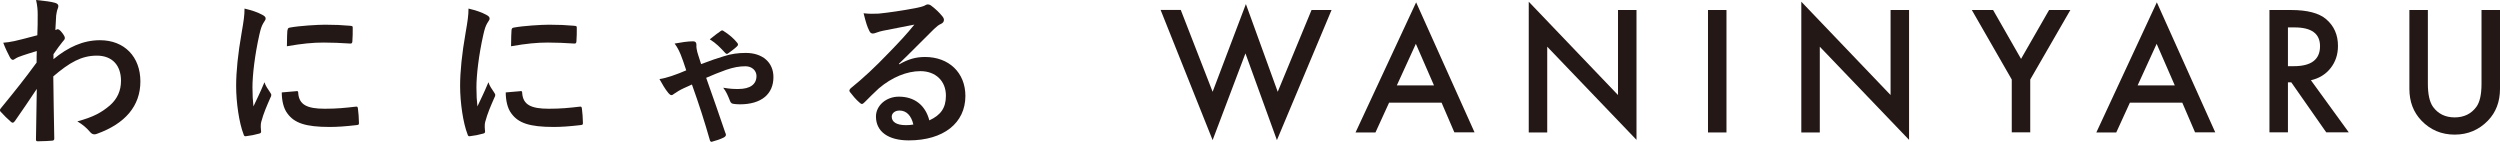
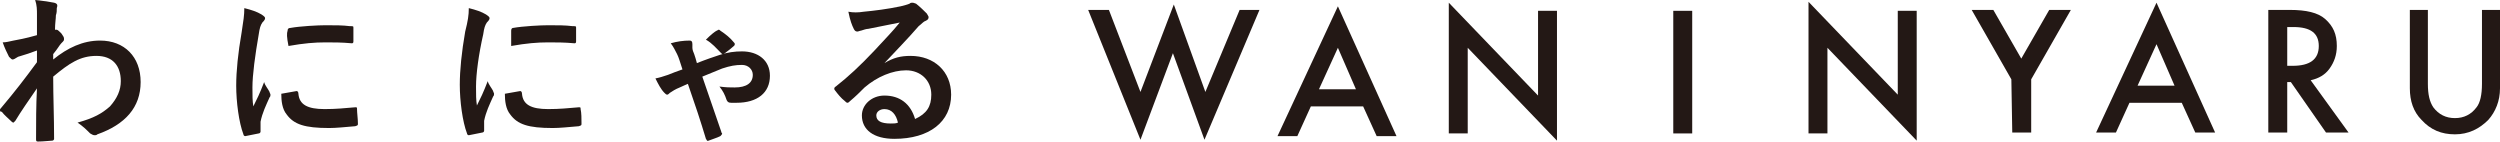
- <svg xmlns="http://www.w3.org/2000/svg" viewBox="0 0 277.27 15.74">
-   <defs>
-     <style>.d{fill:#231815;}</style>
-   </defs>
-   <g id="a" />
+ <svg xmlns="http://www.w3.org/2000/svg" version="1.1" id="レイヤー_1" x="0px" y="0px" viewBox="0 0 277.3 15.7" style="enable-background:new 0 0 277.3 15.7;" xml:space="preserve">
+   <style type="text/css">
+ 	.st0{fill:#231815;}
+ </style>
+   <g id="a">
+ </g>
  <g id="b">
    <g id="c">
      <g>
-         <path class="d" d="M5.92,6.57c1.62-1.33,3.28-2.11,5.17-2.11,2.72,0,4.48,1.85,4.48,4.57s-1.69,4.68-4.79,5.8c-.11,.05-.22,.07-.31,.07-.18,0-.34-.09-.47-.25-.38-.45-.79-.81-1.42-1.19,1.75-.47,2.67-.97,3.62-1.78,.83-.74,1.22-1.64,1.22-2.72,0-1.69-.95-2.79-2.68-2.79s-3.06,.79-4.83,2.3c.02,2.3,.07,4.48,.11,6.91,0,.14-.09,.22-.23,.22-.2,.02-1.01,.07-1.6,.07-.16,0-.22-.07-.2-.25,.02-1.84,.05-3.73,.09-5.56-.86,1.3-1.76,2.61-2.43,3.57-.09,.11-.16,.18-.25,.18-.05,0-.13-.04-.2-.11-.41-.36-.76-.7-1.1-1.08-.07-.05-.11-.13-.11-.2s.04-.14,.11-.22c1.58-1.93,2.61-3.21,3.96-5.06,0-.45,0-.94,.02-1.28-.52,.16-1.37,.41-2.05,.67-.31,.13-.49,.31-.59,.31-.13,0-.25-.11-.36-.32-.22-.41-.49-.97-.72-1.58,.43-.04,.7-.07,1.22-.18,.47-.11,1.17-.27,2.56-.65,.04-.77,.04-1.57,.04-2.34,0-.45-.04-.97-.18-1.57,1.04,.11,1.64,.18,2.09,.31,.38,.11,.45,.31,.32,.63-.09,.22-.14,.49-.18,.77-.02,.43-.05,.85-.09,1.62,.05-.02,.09-.04,.14-.05,.04-.02,.09-.04,.13-.04,.13,0,.32,.18,.49,.41,.22,.29,.29,.43,.29,.56s-.04,.2-.31,.5c-.25,.32-.52,.67-.95,1.3v.56Z" />
-         <path class="d" d="M29.05,1.62c.31,.16,.41,.27,.41,.43,0,.13-.04,.18-.27,.54-.18,.32-.27,.58-.43,1.28-.5,2.23-.76,4.45-.76,5.82,0,.88,.04,1.48,.11,2.11,.38-.83,.7-1.42,1.22-2.68,.14,.45,.38,.74,.63,1.13,.05,.09,.13,.2,.13,.27,0,.13-.04,.2-.09,.29-.41,.94-.76,1.71-1.03,2.72-.04,.11-.05,.31-.05,.56,0,.22,.04,.36,.04,.5,0,.13-.07,.2-.23,.23-.45,.13-.95,.23-1.48,.29-.13,.02-.2-.07-.23-.2-.5-1.26-.83-3.55-.83-5.37,0-1.62,.2-3.58,.61-5.91,.23-1.33,.32-1.93,.32-2.68,.81,.2,1.39,.38,1.93,.67Zm3.85,8.48c.14-.02,.18,.07,.18,.27,.11,1.24,.97,1.69,2.93,1.69,1.35,0,2.23-.09,3.44-.23,.18-.02,.22,0,.25,.23,.05,.38,.11,1.08,.11,1.55,0,.22,0,.23-.31,.27-1.22,.14-2.09,.2-2.94,.2-2.66,0-3.91-.43-4.68-1.49-.45-.58-.63-1.49-.63-2.34l1.64-.14Zm-1.01-6.73c.02-.22,.07-.27,.25-.31,1.06-.2,3.08-.32,3.91-.32,1.08,0,1.91,.04,2.66,.11,.38,.02,.41,.05,.41,.23,0,.54,0,1.03-.04,1.53-.02,.16-.07,.23-.23,.22-1.08-.07-2.02-.11-2.94-.11-1.21,0-2.38,.11-4.09,.41,.02-1.01,.02-1.46,.05-1.76Z" />
-         <path class="d" d="M53.89,1.62c.31,.16,.41,.27,.41,.43,0,.13-.04,.18-.27,.54-.18,.32-.27,.58-.43,1.28-.5,2.23-.76,4.45-.76,5.82,0,.88,.04,1.48,.11,2.11,.38-.83,.7-1.42,1.22-2.68,.14,.45,.38,.74,.63,1.13,.05,.09,.13,.2,.13,.27,0,.13-.04,.2-.09,.29-.41,.94-.76,1.71-1.03,2.72-.04,.11-.05,.31-.05,.56,0,.22,.04,.36,.04,.5,0,.13-.07,.2-.23,.23-.45,.13-.95,.23-1.48,.29-.13,.02-.2-.07-.23-.2-.5-1.26-.83-3.55-.83-5.37,0-1.62,.2-3.58,.61-5.91,.23-1.33,.32-1.93,.32-2.68,.81,.2,1.39,.38,1.93,.67Zm3.85,8.48c.14-.02,.18,.07,.18,.27,.11,1.24,.97,1.69,2.93,1.69,1.35,0,2.23-.09,3.44-.23,.18-.02,.22,0,.25,.23,.05,.38,.11,1.08,.11,1.55,0,.22,0,.23-.31,.27-1.22,.14-2.09,.2-2.94,.2-2.66,0-3.91-.43-4.68-1.49-.45-.58-.63-1.49-.63-2.34l1.64-.14Zm-1.01-6.73c.02-.22,.07-.27,.25-.31,1.06-.2,3.08-.32,3.91-.32,1.08,0,1.91,.04,2.67,.11,.38,.02,.41,.05,.41,.23,0,.54,0,1.03-.04,1.53-.02,.16-.07,.23-.23,.22-1.08-.07-2.02-.11-2.93-.11-1.21,0-2.38,.11-4.09,.41,.02-1.01,.02-1.46,.05-1.76Z" />
-         <path class="d" d="M76.93,4.59c.2,0,.31,.14,.31,.38,0,.16-.02,.27,.02,.43,.04,.23,.09,.47,.18,.72,.09,.31,.2,.63,.32,.99,.99-.38,1.87-.68,2.48-.86,.88-.29,1.66-.38,2.48-.38,1.84,0,3.06,1.04,3.06,2.68,0,1.91-1.37,3.02-3.71,3.02-.27,0-.47-.02-.63-.04-.29-.02-.38-.11-.47-.32-.22-.56-.41-1.03-.76-1.48,.83,.13,1.08,.14,1.67,.14,1.33,0,2.02-.52,2.02-1.44,0-.59-.49-1.08-1.22-1.08-.68,0-1.31,.11-2.16,.4-.74,.27-1.48,.56-2.2,.88,.72,2.03,1.44,4.09,2.12,6.09,.04,.07,.07,.16,.07,.23,0,.11-.07,.2-.22,.29-.43,.22-.85,.34-1.3,.47-.18,.07-.25-.09-.27-.2-.58-2.03-1.15-3.82-1.98-6.14-.2,.09-.52,.25-.9,.41-.49,.23-.77,.41-1.06,.61-.13,.09-.2,.16-.31,.16s-.22-.09-.34-.23c-.38-.45-.7-1.04-.99-1.55,.47-.07,.85-.18,1.4-.36,.54-.18,1.04-.38,1.57-.61-.29-.86-.43-1.3-.61-1.73s-.36-.81-.68-1.24c.72-.13,1.44-.25,2.09-.25Zm2.97-1.13c.07-.05,.13-.09,.2-.09,.05,0,.11,.04,.18,.09,.58,.36,1.12,.83,1.46,1.26,.07,.07,.11,.14,.11,.22s-.04,.14-.11,.2c-.25,.25-.63,.52-.97,.77-.05,.04-.11,.07-.16,.07s-.09-.04-.16-.09c-.58-.63-1.01-1.08-1.73-1.53,.58-.47,.99-.77,1.19-.9Z" />
-         <path class="d" d="M99.74,7.13c1.01-.58,1.85-.81,2.86-.81,2.63,0,4.47,1.73,4.47,4.32,0,3.01-2.43,4.93-6.28,4.93-2.27,0-3.64-.97-3.64-2.65,0-1.21,1.13-2.2,2.54-2.2,1.69,0,2.93,.9,3.38,2.63,1.26-.58,1.84-1.37,1.84-2.74,0-1.64-1.15-2.72-2.83-2.72-1.49,0-3.15,.67-4.61,1.91-.52,.47-1.03,.99-1.57,1.53-.13,.13-.22,.2-.31,.2-.07,0-.16-.05-.27-.16-.38-.32-.77-.79-1.06-1.17-.11-.14-.05-.27,.09-.41,1.4-1.13,2.65-2.29,4.27-3.98,1.12-1.15,1.96-2.05,2.79-3.08-1.08,.2-2.36,.45-3.48,.68-.23,.05-.47,.11-.76,.22-.09,.04-.27,.09-.36,.09-.18,0-.31-.09-.4-.31-.22-.41-.38-.92-.63-1.94,.54,.07,1.13,.07,1.67,.04,1.1-.11,2.68-.34,4.09-.61,.45-.09,.81-.18,.99-.27,.09-.05,.25-.14,.34-.14,.18,0,.29,.05,.41,.14,.54,.41,.9,.77,1.21,1.15,.14,.16,.2,.29,.2,.43,0,.18-.11,.34-.31,.43-.31,.14-.45,.27-.79,.58-1.31,1.28-2.52,2.54-3.89,3.85l.02,.05Zm.02,5.13c-.52,0-.86,.31-.86,.68,0,.56,.49,.94,1.57,.94,.32,0,.56-.02,.83-.07-.23-.99-.77-1.55-1.53-1.55Z" />
-         <path class="d" d="M130.96,1.11l3.53,9.07,3.69-9.73,3.53,9.73,3.75-9.07h2.22l-6.06,14.43-3.49-9.62-3.64,9.62-5.77-14.44h2.22Z" />
-         <path class="d" d="M159.87,11.39h-5.81l-1.51,3.3h-2.21L157.06,.26l6.48,14.42h-2.24l-1.42-3.3Zm-.83-1.92l-2.01-4.61-2.11,4.61h4.12Z" />
-         <path class="d" d="M169.55,14.69V.19l9.9,10.35V1.11h2.05V15.51l-9.9-10.33V14.69h-2.05Z" />
-         <path class="d" d="M191.48,1.11V14.69h-2.05V1.11h2.05Z" />
-         <path class="d" d="M199.78,14.69V.19l9.9,10.35V1.11h2.05V15.51l-9.9-10.33V14.69h-2.05Z" />
-         <path class="d" d="M223.12,8.82l-4.43-7.71h2.36l3.1,5.42,3.11-5.42h2.36l-4.45,7.71v5.86h-2.05v-5.86Z" />
-         <path class="d" d="M242.03,11.39h-5.81l-1.51,3.3h-2.21L239.21,.26l6.48,14.42h-2.24l-1.42-3.3Zm-.83-1.92l-2.01-4.61-2.11,4.61h4.12Z" />
-         <path class="d" d="M256.3,8.9l4.2,5.78h-2.5l-3.88-5.55h-.37v5.55h-2.05V1.11h2.4c1.79,0,3.09,.34,3.88,1.01,.88,.75,1.32,1.74,1.32,2.97,0,.96-.28,1.79-.83,2.48s-1.28,1.13-2.18,1.33Zm-2.55-1.56h.65c1.94,0,2.91-.74,2.91-2.22,0-1.39-.94-2.08-2.83-2.08h-.73V7.35Z" />
-         <path class="d" d="M269.27,1.11V9.29c0,1.17,.19,2.02,.57,2.56,.57,.78,1.37,1.17,2.4,1.17s1.84-.39,2.41-1.17c.38-.52,.57-1.37,.57-2.56V1.11h2.05V9.85c0,1.43-.45,2.61-1.34,3.53-1,1.03-2.23,1.55-3.69,1.55s-2.69-.52-3.68-1.55c-.89-.93-1.34-2.1-1.34-3.53V1.11h2.05Z" />
+         <path class="st0" d="M5.9,6.6c1.6-1.3,3.3-2.1,5.2-2.1c2.7,0,4.5,1.8,4.5,4.6s-1.7,4.7-4.8,5.8c-0.1,0.1-0.2,0.1-0.3,0.1     c-0.2,0-0.3-0.1-0.5-0.2c-0.4-0.4-0.8-0.8-1.4-1.2c1.8-0.5,2.7-1,3.6-1.8C13,10.9,13.4,10,13.4,9c0-1.7-0.9-2.8-2.7-2.8     S7.7,7,5.9,8.5c0,2.3,0.1,4.5,0.1,6.9c0,0.1-0.1,0.2-0.2,0.2c-0.2,0-1,0.1-1.6,0.1C4,15.7,4,15.6,4,15.4c0-1.8,0-3.7,0.1-5.6     c-0.9,1.3-1.8,2.6-2.4,3.6c-0.1,0.1-0.2,0.2-0.2,0.2c0,0-0.1,0-0.2-0.1c-0.4-0.4-0.8-0.7-1.1-1.1C0,12.4,0,12.3,0,12.2     s0-0.1,0.1-0.2c1.6-1.9,2.6-3.2,4-5.1c0-0.4,0-0.9,0-1.3C3.6,5.8,2.7,6.1,2,6.3C1.7,6.5,1.5,6.6,1.4,6.6c-0.1,0-0.2-0.1-0.4-0.3     c-0.2-0.4-0.5-1-0.7-1.6c0.4,0,0.7-0.1,1.2-0.2C2,4.4,2.7,4.3,4.1,3.9c0-0.8,0-1.6,0-2.3c0-0.5,0-1-0.2-1.6     c1,0.1,1.6,0.2,2.1,0.3c0.4,0.1,0.4,0.3,0.3,0.6C6.3,1.2,6.3,1.4,6.2,1.7c0,0.4-0.1,0.9-0.1,1.6c0.1,0,0.1,0,0.1,0     c0,0,0.1,0,0.1,0c0.1,0,0.3,0.2,0.5,0.4c0.2,0.3,0.3,0.4,0.3,0.6s0,0.2-0.3,0.5C6.6,5,6.4,5.4,5.9,6L5.9,6.6L5.9,6.6z" />
+         <path class="st0" d="M29,1.6c0.3,0.2,0.4,0.3,0.4,0.4c0,0.1,0,0.2-0.3,0.5c-0.2,0.3-0.3,0.6-0.4,1.3C28.3,6.1,28,8.3,28,9.7     c0,0.9,0,1.5,0.1,2.1c0.4-0.8,0.7-1.4,1.2-2.7c0.1,0.4,0.4,0.7,0.6,1.1c0,0.1,0.1,0.2,0.1,0.3c0,0.1,0,0.2-0.1,0.3     c-0.4,0.9-0.8,1.7-1,2.7c0,0.1,0,0.3,0,0.6c0,0.2,0,0.4,0,0.5c0,0.1-0.1,0.2-0.2,0.2c-0.5,0.1-1,0.2-1.5,0.3     c-0.1,0-0.2-0.1-0.2-0.2c-0.5-1.3-0.8-3.6-0.8-5.4c0-1.6,0.2-3.6,0.6-5.9c0.2-1.3,0.3-1.9,0.3-2.7C27.9,1.1,28.5,1.3,29,1.6z      M32.9,10.1c0.1,0,0.2,0.1,0.2,0.3c0.1,1.2,1,1.7,2.9,1.7c1.3,0,2.2-0.1,3.4-0.2c0.2,0,0.2,0,0.2,0.2c0,0.4,0.1,1.1,0.1,1.6     c0,0.2,0,0.2-0.3,0.3c-1.2,0.1-2.1,0.2-2.9,0.2c-2.7,0-3.9-0.4-4.7-1.5c-0.5-0.6-0.6-1.5-0.6-2.3L32.9,10.1L32.9,10.1z M31.9,3.4     c0-0.2,0.1-0.3,0.3-0.3c1.1-0.2,3.1-0.3,3.9-0.3c1.1,0,1.9,0,2.7,0.1c0.4,0,0.4,0,0.4,0.2c0,0.5,0,1,0,1.5c0,0.2-0.1,0.2-0.2,0.2     c-1.1-0.1-2-0.1-2.9-0.1c-1.2,0-2.4,0.1-4.1,0.4C31.8,4.1,31.8,3.7,31.9,3.4L31.9,3.4z" />
+         <path class="st0" d="M53.9,1.6c0.3,0.2,0.4,0.3,0.4,0.4c0,0.1,0,0.2-0.3,0.5c-0.2,0.3-0.3,0.6-0.4,1.3c-0.5,2.2-0.8,4.4-0.8,5.8     c0,0.9,0,1.5,0.1,2.1c0.4-0.8,0.7-1.4,1.2-2.7c0.1,0.4,0.4,0.7,0.6,1.1c0,0.1,0.1,0.2,0.1,0.3c0,0.1,0,0.2-0.1,0.3     c-0.4,0.9-0.8,1.7-1,2.7c0,0.1,0,0.3,0,0.6c0,0.2,0,0.4,0,0.5c0,0.1-0.1,0.2-0.2,0.2c-0.5,0.1-1,0.2-1.5,0.3     c-0.1,0-0.2-0.1-0.2-0.2c-0.5-1.3-0.8-3.6-0.8-5.4c0-1.6,0.2-3.6,0.6-5.9C51.9,2.3,52,1.7,52,0.9C52.8,1.1,53.4,1.3,53.9,1.6z      M57.7,10.1c0.1,0,0.2,0.1,0.2,0.3c0.1,1.2,1,1.7,2.9,1.7c1.3,0,2.2-0.1,3.4-0.2c0.2,0,0.2,0,0.2,0.2c0.1,0.4,0.1,1.1,0.1,1.6     c0,0.2,0,0.2-0.3,0.3c-1.2,0.1-2.1,0.2-2.9,0.2c-2.7,0-3.9-0.4-4.7-1.5c-0.5-0.6-0.6-1.5-0.6-2.3L57.7,10.1L57.7,10.1z M56.7,3.4     c0-0.2,0.1-0.3,0.2-0.3c1.1-0.2,3.1-0.3,3.9-0.3c1.1,0,1.9,0,2.7,0.1c0.4,0,0.4,0,0.4,0.2c0,0.5,0,1,0,1.5c0,0.2-0.1,0.2-0.2,0.2     c-1.1-0.1-2-0.1-2.9-0.1c-1.2,0-2.4,0.1-4.1,0.4C56.7,4.1,56.7,3.7,56.7,3.4z" />
+         <path class="st0" d="M76.5,4.5c0.2,0,0.3,0.1,0.3,0.4c0,0.2,0,0.3,0,0.4c0,0.2,0.1,0.5,0.2,0.7c0.1,0.3,0.2,0.6,0.3,1     c1-0.4,1.9-0.7,2.5-0.9c0.9-0.3,1.7-0.4,2.5-0.4c1.8,0,3.1,1,3.1,2.7c0,1.9-1.4,3-3.7,3c-0.3,0-0.5,0-0.6,0     c-0.3,0-0.4-0.1-0.5-0.3c-0.2-0.6-0.4-1-0.8-1.5c0.8,0.1,1.1,0.1,1.7,0.1c1.3,0,2-0.5,2-1.4c0-0.6-0.5-1.1-1.2-1.1     c-0.7,0-1.3,0.1-2.2,0.4c-0.7,0.3-1.5,0.6-2.2,0.9c0.7,2,1.4,4.1,2.1,6.1c0,0.1,0.1,0.2,0.1,0.2c0,0.1-0.1,0.2-0.2,0.3     c-0.4,0.2-0.8,0.3-1.3,0.5c-0.2,0.1-0.2-0.1-0.3-0.2c-0.6-2-1.2-3.8-2-6.1c-0.2,0.1-0.5,0.2-0.9,0.4c-0.5,0.2-0.8,0.4-1.1,0.6     c-0.1,0.1-0.2,0.2-0.3,0.2s-0.2-0.1-0.3-0.2c-0.4-0.4-0.7-1-1-1.6c0.5-0.1,0.8-0.2,1.4-0.4c0.5-0.2,1-0.4,1.6-0.6     c-0.3-0.9-0.4-1.3-0.6-1.7s-0.4-0.8-0.7-1.2C75.1,4.6,75.8,4.5,76.5,4.5L76.5,4.5z M79.5,3.4c0.1,0,0.1-0.1,0.2-0.1     c0.1,0,0.1,0,0.2,0.1c0.6,0.4,1.1,0.8,1.5,1.3c0.1,0.1,0.1,0.1,0.1,0.2s0,0.1-0.1,0.2c-0.2,0.2-0.6,0.5-1,0.8     c-0.1,0-0.1,0.1-0.2,0.1s-0.1,0-0.2-0.1c-0.6-0.6-1-1.1-1.7-1.5C78.9,3.8,79.3,3.5,79.5,3.4L79.5,3.4z" />
+         <path class="st0" d="M98.1,7c1-0.6,1.8-0.8,2.9-0.8c2.6,0,4.5,1.7,4.5,4.3c0,3-2.4,4.9-6.3,4.9c-2.3,0-3.6-1-3.6-2.6     c0-1.2,1.1-2.2,2.5-2.2c1.7,0,2.9,0.9,3.4,2.6c1.3-0.6,1.8-1.4,1.8-2.7c0-1.6-1.2-2.7-2.8-2.7c-1.5,0-3.2,0.7-4.6,1.9     c-0.5,0.5-1,1-1.6,1.5c-0.1,0.1-0.2,0.2-0.3,0.2c-0.1,0-0.2-0.1-0.3-0.2c-0.4-0.3-0.8-0.8-1.1-1.2c-0.1-0.1-0.1-0.3,0.1-0.4     c1.4-1.1,2.7-2.3,4.3-4c1.1-1.2,2-2.1,2.8-3.1c-1.1,0.2-2.4,0.5-3.5,0.7c-0.2,0-0.5,0.1-0.8,0.2c-0.1,0-0.3,0.1-0.4,0.1     c-0.2,0-0.3-0.1-0.4-0.3c-0.2-0.4-0.4-0.9-0.6-1.9c0.5,0.1,1.1,0.1,1.7,0c1.1-0.1,2.7-0.3,4.1-0.6c0.4-0.1,0.8-0.2,1-0.3     c0.1-0.1,0.2-0.1,0.3-0.1c0.2,0,0.3,0.1,0.4,0.1c0.5,0.4,0.9,0.8,1.2,1.1c0.1,0.2,0.2,0.3,0.2,0.4c0,0.2-0.1,0.3-0.3,0.4     c-0.3,0.1-0.4,0.3-0.8,0.6C100.6,4.4,99.4,5.6,98.1,7L98.1,7L98.1,7z M98.1,12.1c-0.5,0-0.9,0.3-0.9,0.7c0,0.6,0.5,0.9,1.6,0.9     c0.3,0,0.6,0,0.8-0.1C99.4,12.7,98.9,12.1,98.1,12.1L98.1,12.1z" />
+         <path class="st0" d="M123,1.1l3.5,9.1l3.7-9.7l3.5,9.7l3.8-9.1h2.2l-6.1,14.4l-3.5-9.6l-3.6,9.6l-5.8-14.4L123,1.1L123,1.1z" />
+         <path class="st0" d="M151.2,11.8h-5.8l-1.5,3.3h-2.2l6.7-14.4l6.5,14.4h-2.2L151.2,11.8L151.2,11.8z M150.4,9.9l-2-4.6l-2.1,4.6     H150.4z" />
+         <path class="st0" d="M160.7,14.8V0.3l9.9,10.3V1.2h2.1v14.4l-9.9-10.3v9.5H160.7z" />
+         <path class="st0" d="M187.7,1.2v13.6h-2.1V1.2H187.7z" />
+         <path class="st0" d="M200.6,14.7V0.2l9.9,10.3V1.2h2.1v14.4l-9.9-10.3v9.5H200.6z" />
+         <path class="st0" d="M223.1,8.8l-4.4-7.7h2.4l3.1,5.4l3.1-5.4h2.4l-4.4,7.7v5.9h-2.1L223.1,8.8L223.1,8.8z" />
+         <path class="st0" d="M242,11.4h-5.8l-1.5,3.3h-2.2l6.7-14.4l6.5,14.4h-2.2L242,11.4L242,11.4z M241.2,9.5l-2-4.6l-2.1,4.6H241.2z     " />
+         <path class="st0" d="M256.3,8.9l4.2,5.8H258l-3.9-5.6h-0.4v5.6h-2.1V1.1h2.4c1.8,0,3.1,0.3,3.9,1c0.9,0.8,1.3,1.7,1.3,3     c0,1-0.3,1.8-0.8,2.5S257.2,8.7,256.3,8.9L256.3,8.9z M253.7,7.3h0.6c1.9,0,2.9-0.7,2.9-2.2c0-1.4-0.9-2.1-2.8-2.1h-0.7     L253.7,7.3L253.7,7.3z" />
+         <path class="st0" d="M269.3,1.1v8.2c0,1.2,0.2,2,0.6,2.6c0.6,0.8,1.4,1.2,2.4,1.2s1.8-0.4,2.4-1.2c0.4-0.5,0.6-1.4,0.6-2.6V1.1h2     v8.7c0,1.4-0.5,2.6-1.3,3.5c-1,1-2.2,1.6-3.7,1.6s-2.7-0.5-3.7-1.6c-0.9-0.9-1.3-2.1-1.3-3.5V1.1H269.3z" />
      </g>
    </g>
  </g>
</svg>
